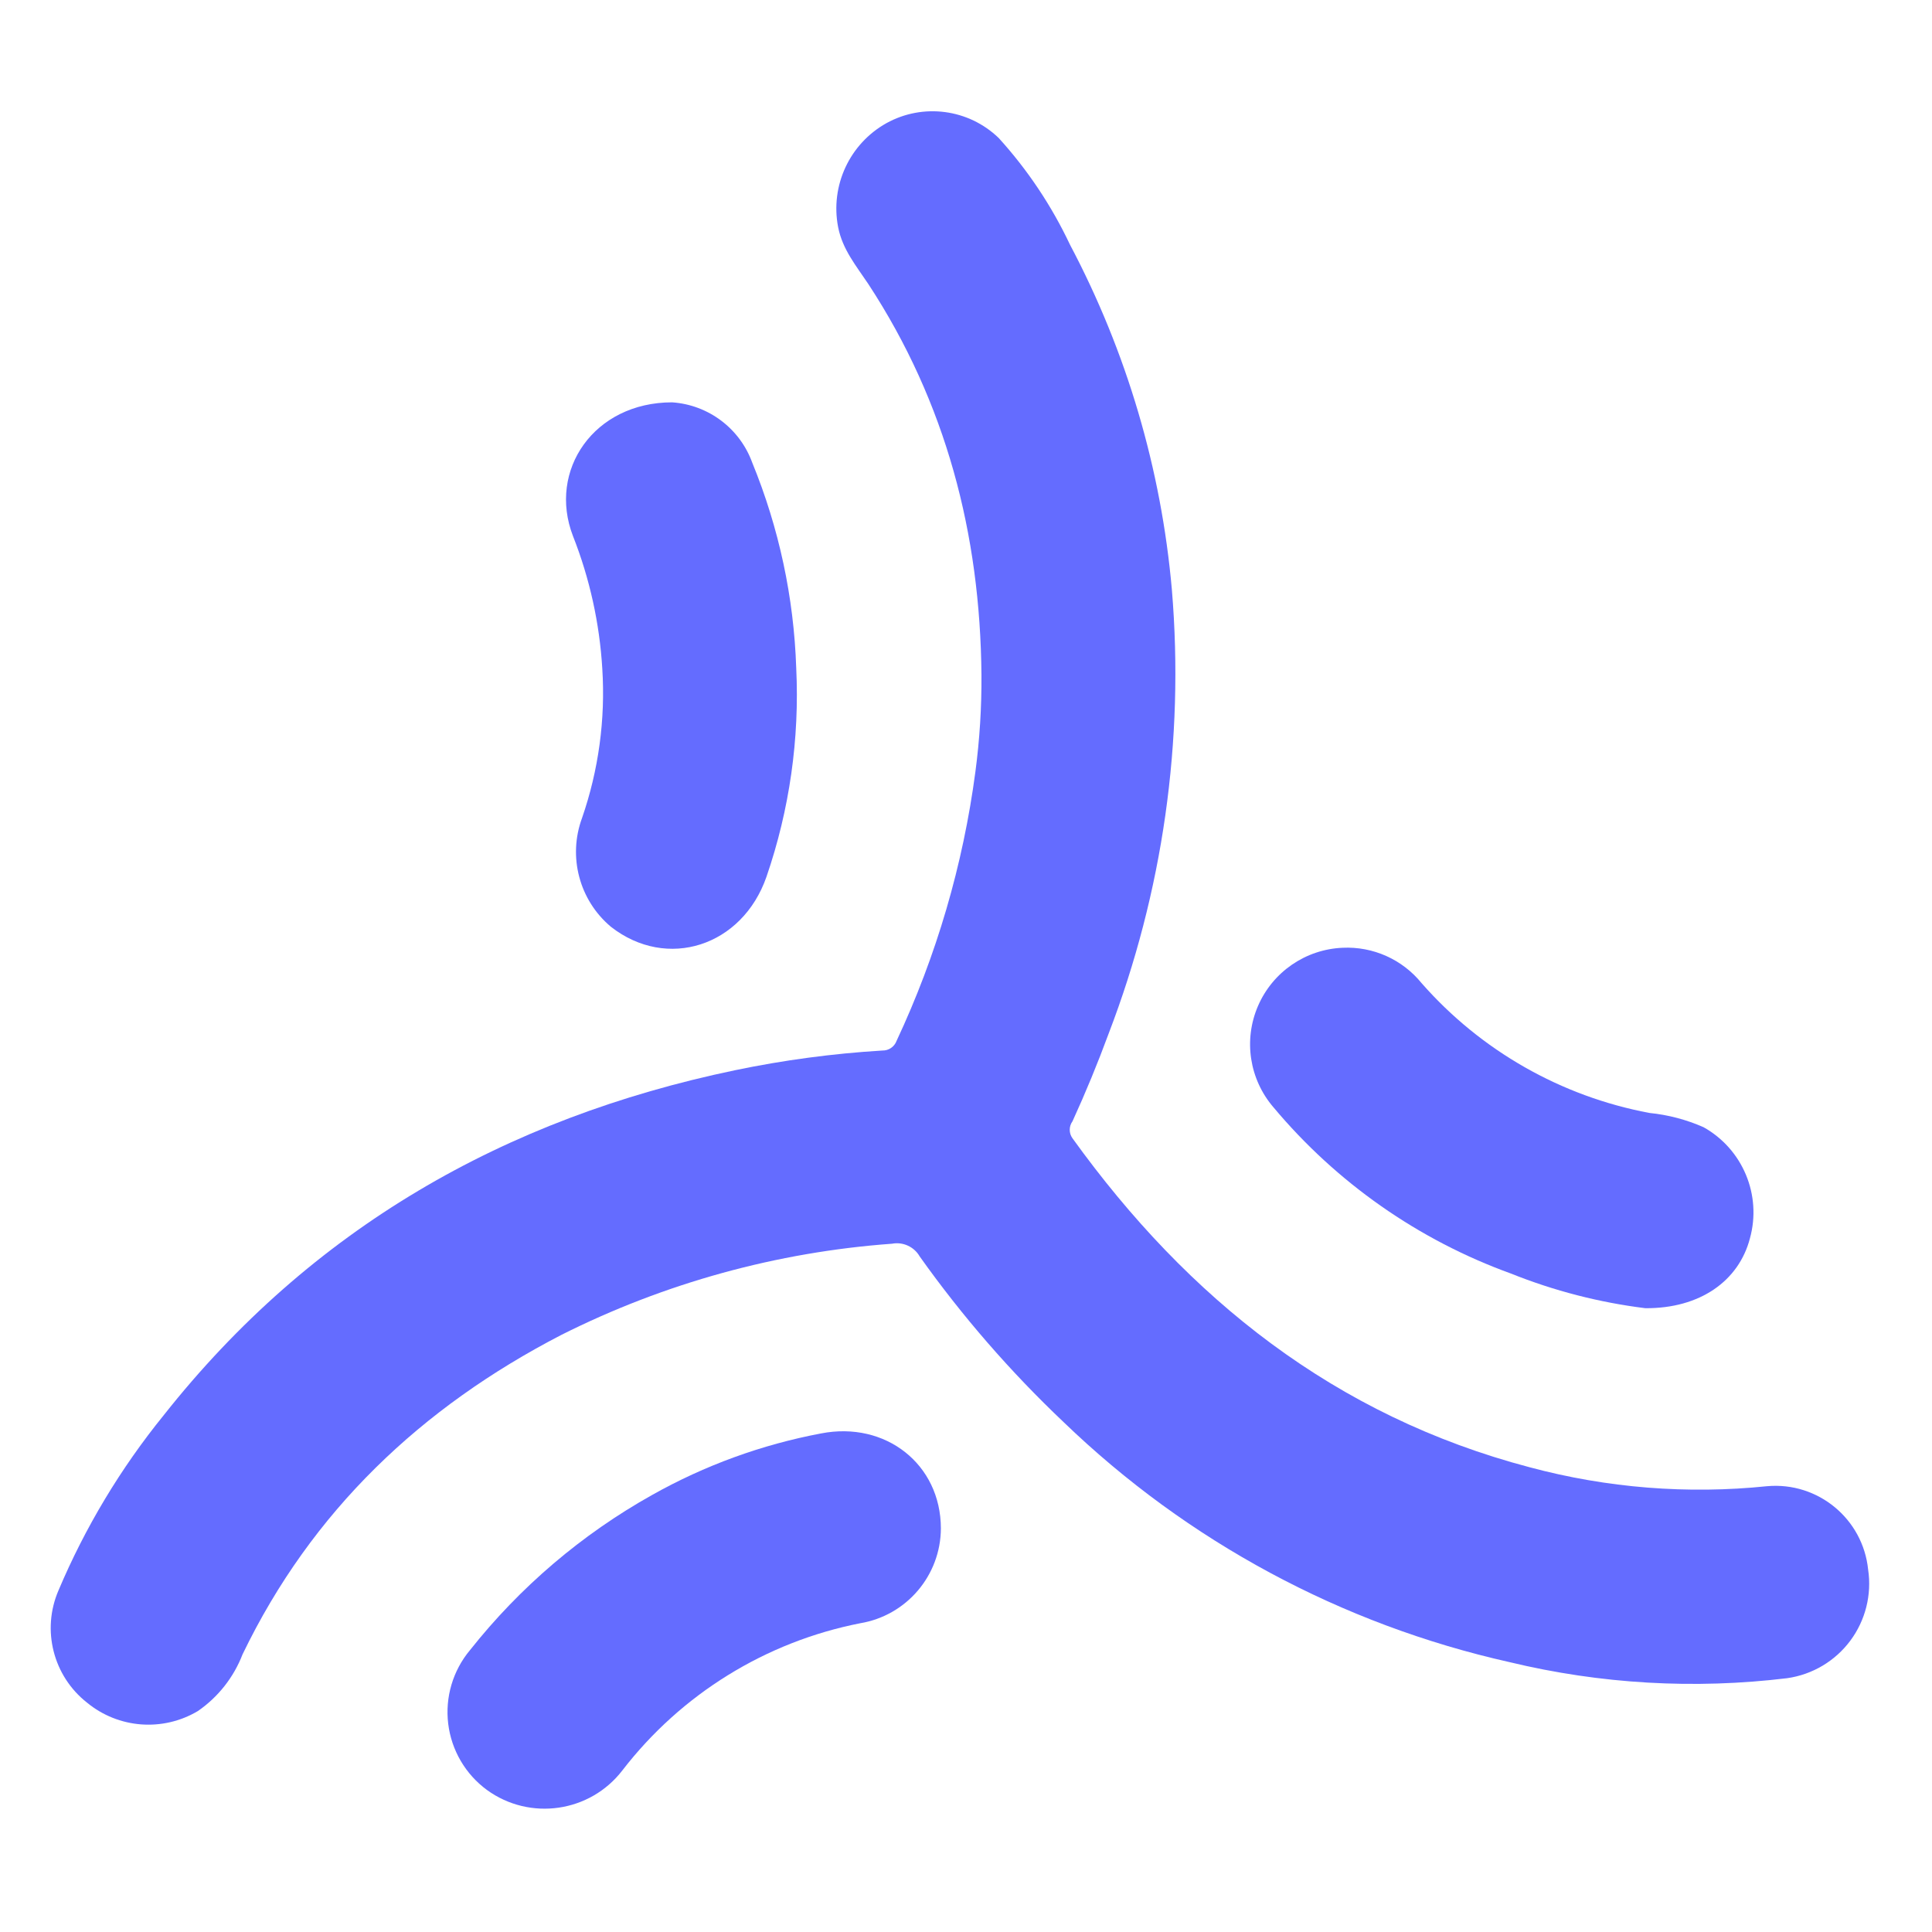
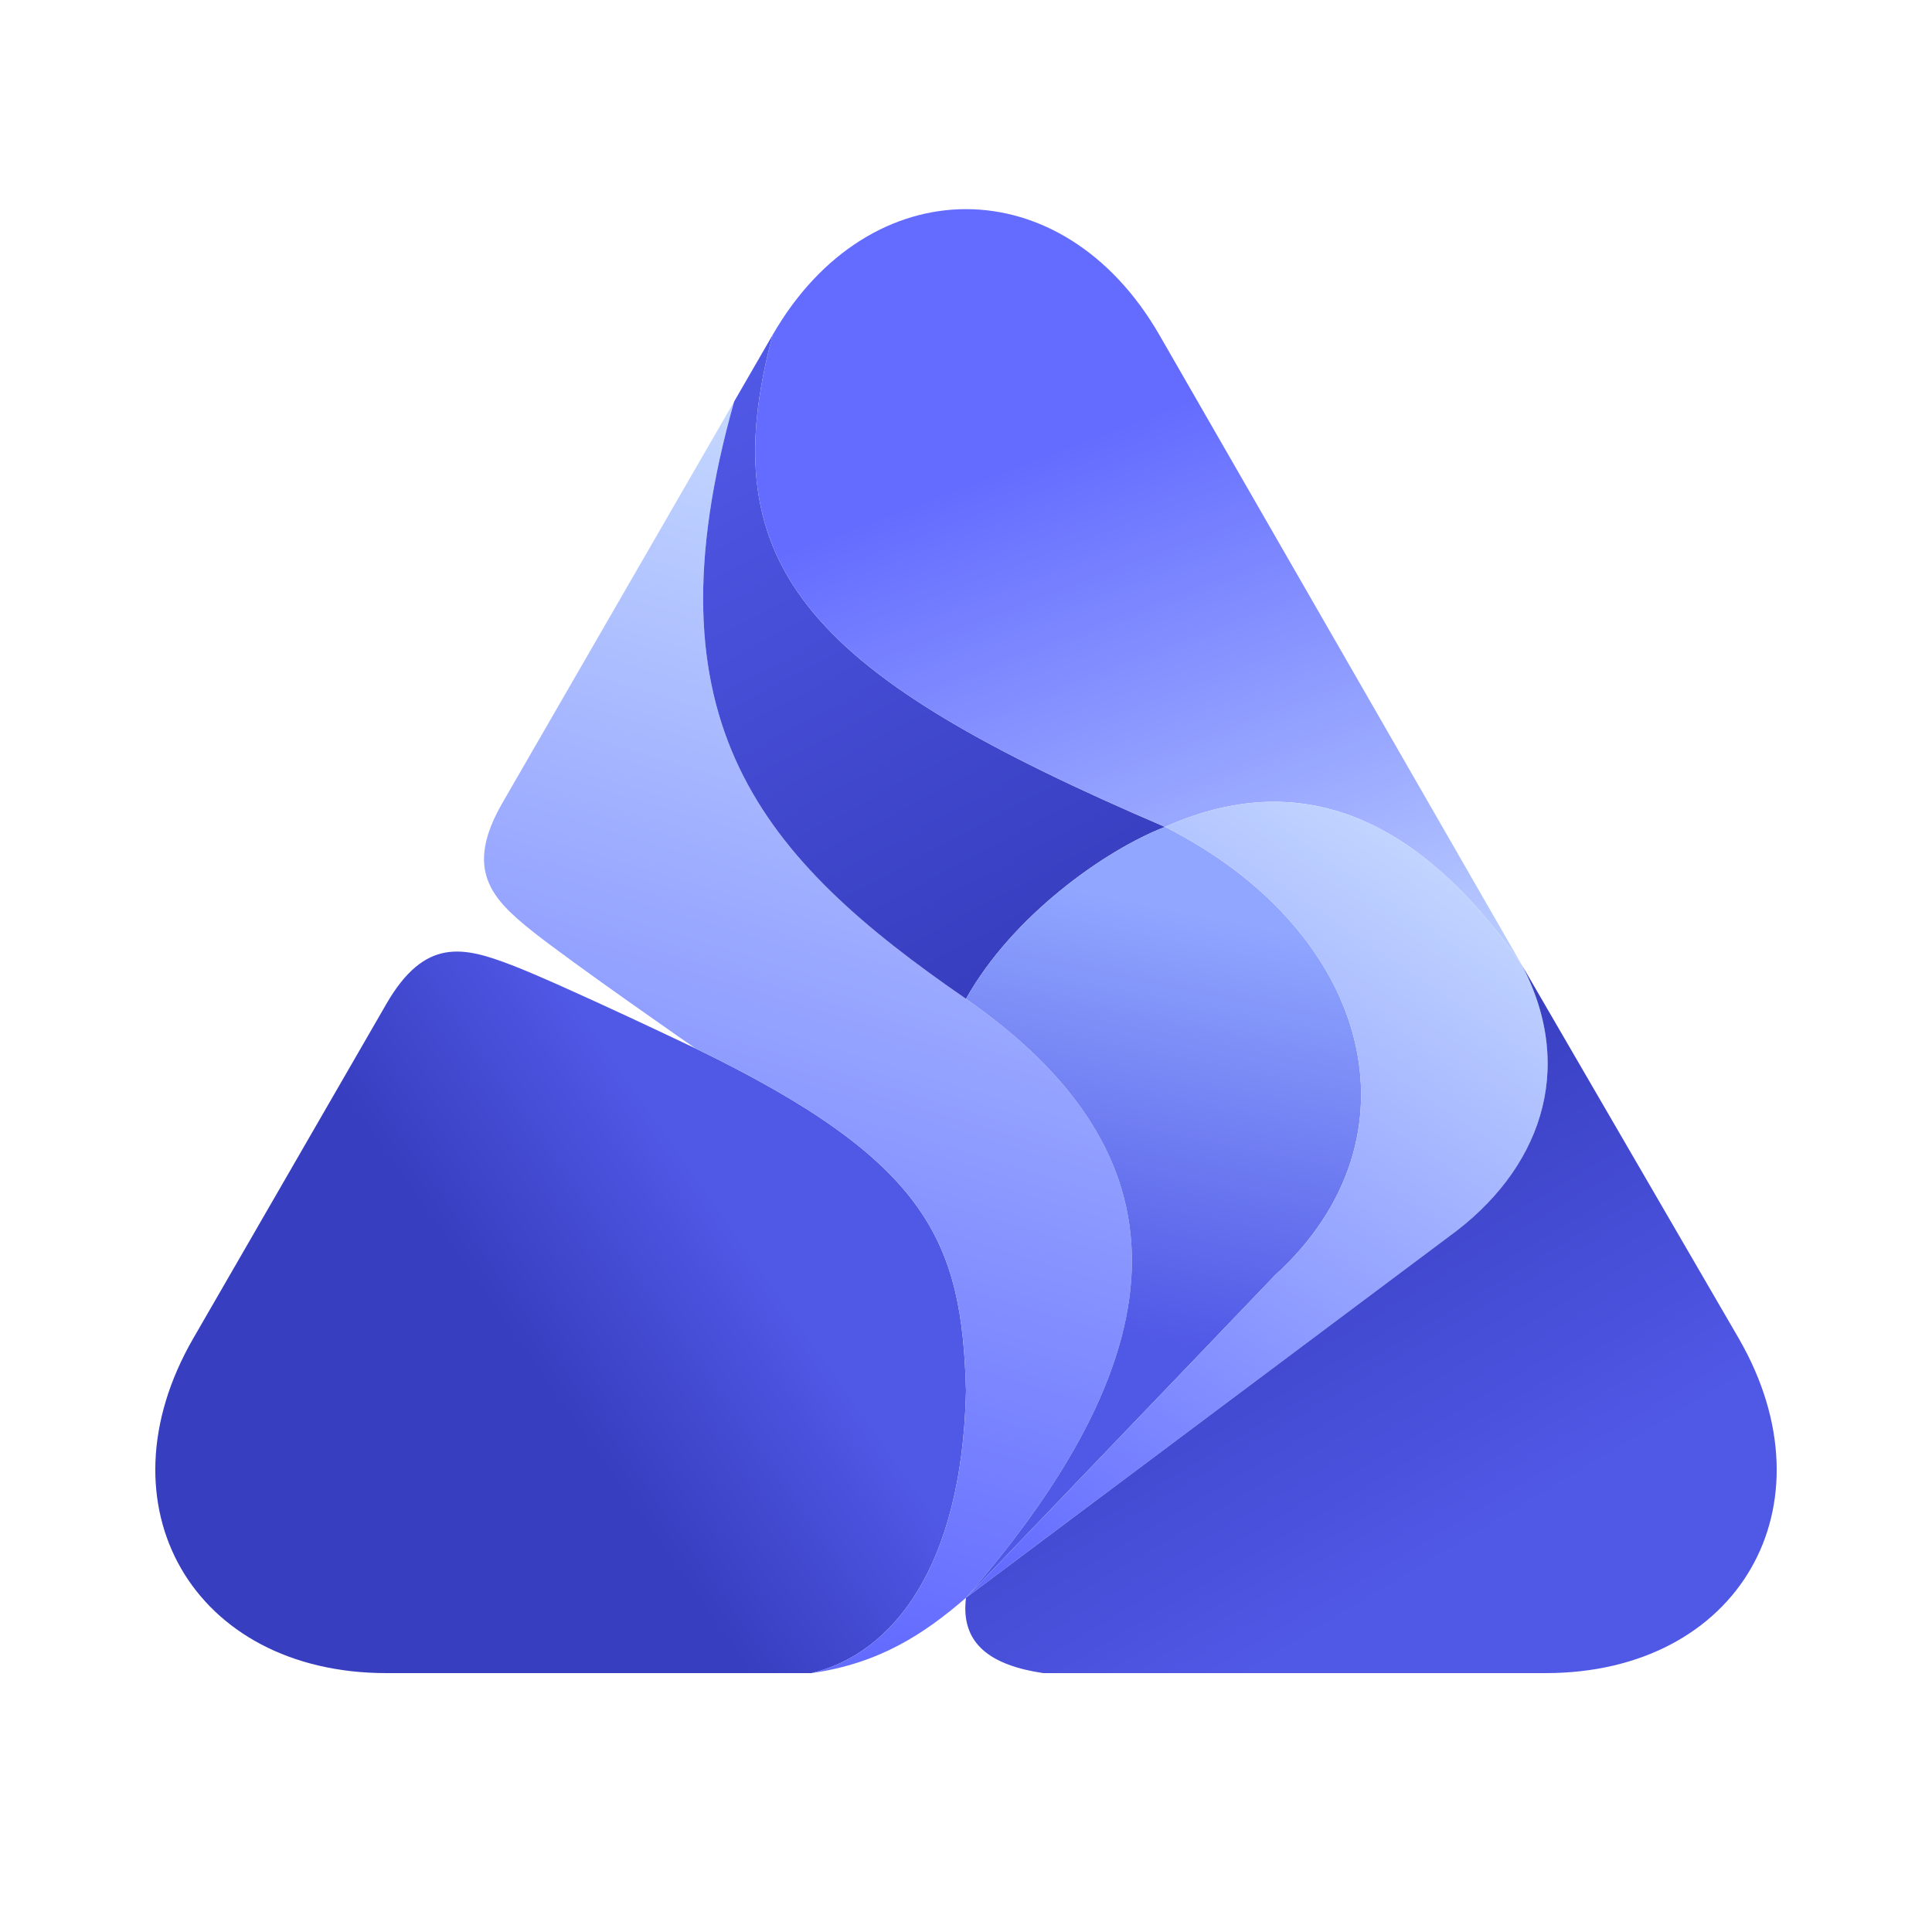
- <svg xmlns="http://www.w3.org/2000/svg" viewBox="0 0 160 160">
-   <path d="M81.28 55.9c-.1-11.67-2.93-22.55-9.37-32.38-1-1.5-2.14-2.86-2.5-4.71a8.1 8.1 0 014-8.61 7.89 7.89 0 019.3 1.23 35.999 35.999 0 015.9 8.83 75.18 75.18 0 018.44 28.58 83.211 83.211 0 01-5.23 36.74 102.983 102.983 0 01-3 7.28 1.2 1.2 0 000 1.41c9.58 13.3 21.76 23 37.85 27.24a54.37 54.37 0 0019.68 1.57 7.72 7.72 0 018.36 6.9 7.903 7.903 0 01-6.7 9 64.744 64.744 0 01-23-1.33 77.68 77.68 0 01-36.93-19.88 93.628 93.628 0 01-11.91-13.71 2.18 2.18 0 00-2.3-1.06 72.744 72.744 0 00-27.38 7.55c-11.6 6-20.67 14.58-26.4 26.45a10.134 10.134 0 01-3.7 4.7 8 8 0 01-9.19-.7 7.86 7.86 0 01-2.36-9.28 60.324 60.324 0 018.72-14.52c12.2-15.43 28.21-24.59 47.32-28.57A85.085 85.085 0 0173.07 87c.524.015 1-.307 1.18-.8a76.06 76.06 0 006.53-22.3c.351-2.652.518-5.325.5-8z" fill="#646cff" />
-   <path d="M136.26 108.34a44.742 44.742 0 01-11.13-2.87 46.108 46.108 0 01-19.66-13.76 8 8 0 015.72-13.22 7.93 7.93 0 016.54 2.93 33.27 33.27 0 0018.87 10.75c1.546.155 3.058.553 4.48 1.18a8.08 8.08 0 013.84 9.21c-.92 3.52-4.13 5.81-8.66 5.78zm-80.6-75.02a7.61 7.61 0 016.64 5 49.139 49.139 0 013.64 17 46.33 46.33 0 01-2.46 17.28c-2 5.77-8.24 7.79-12.89 4.15a8.1 8.1 0 01-2.39-9 31.679 31.679 0 001.68-12.36 35.77 35.77 0 00-2.43-11c-2.1-5.45 1.75-11.07 8.21-11.07zm22.26 93.25a8 8 0 01-6.68 7.86 32.88 32.88 0 00-19.7 12.19 8.13 8.13 0 01-11.21 1.62 8 8 0 01-1.41-11.58A51.043 51.043 0 0154 123.81a45.842 45.842 0 0114-5.1c5.35-1.04 9.91 2.56 9.92 7.86z" fill="#646cff" />
+ <svg xmlns="http://www.w3.org/2000/svg" width="100%" height="100%" version="1.1" viewBox="0 0 1000 1000">
+   <g>
+     <path d="M 200,866 C 100,866 50,779.4 100,692.8 L 200,519.6 C 220,485 240,490 265,499.6 S 360,542.68 360,542.68 C 480.5,601 498,642.5 500,720 C 498,811 462,856 420,866" fill="url(#LinearGradient)" fill-rule="nonzero" opacity="1" stroke="none" />
+     <path d="M 420,866 C 455,861 478,846 500,827 C 614,696 615,597 500,517 C 394,444 333,374 380,207.82 L 260,415.67 C 240.22,450 254.37,465.1 275.28,481.79 S 360,542.68 360,542.68 C 480.5,601 498,642.5 500,720 C 498,811 462,856 420,866" fill="url(#LinearGradient_2)" fill-rule="nonzero" opacity="1" stroke="none" />
+     <path d="M 500,517 C 394,444 333,374 380,207.82 L 400,173.2 C 367,295 421,350 603,428 C 572,440 524,474 500,517" fill="url(#LinearGradient_3)" fill-rule="nonzero" opacity="1" stroke="none" />
+     <path d="M 500,827 L 660,660 C 738,589 710,482 603,428 C 572,440 524,474 500,517 C 615,597 614,696 500,827" fill="url(#LinearGradient_4)" fill-rule="nonzero" opacity="1" stroke="none" />
+     <path d="M 400,173.2 C 367,295 421,350 603,428 C 690,389, 750,445 788,500 L 600,173.2 C 550,86.6 450,86.6 400,173.2" fill="url(#LinearGradient_5)" fill-rule="nonzero" opacity="1" stroke="none" />
+     <path d="M 500,827 L 660,660 C 738,589 710,482 603,428 C 690,389, 750,445 788,500 C 816,554 797,606 750,640 L 500,827" fill="url(#LinearGradient_6)" fill-rule="nonzero" opacity="1" stroke="none" />
+     <path d="M 788,500 C 816,554 797,606 750,640 L 500,827 C 497,851 513,862 540,866 L 800,866 C 900,866 950,779.4 900,692.8 L 788,500" fill="url(#LinearGradient_7)" fill-rule="nonzero" opacity="1" stroke="none" />
+   </g>
+   <defs>
+     <linearGradient gradientTransform="matrix(104.391 -73.3432 73.3432 104.391 277.441 710.122)" gradientUnits="userSpaceOnUse" id="LinearGradient" x1="0" x2="1" y1="0" y2="0">
+       <stop offset="0" stop-color="#373ebf" />
+       <stop offset="1" stop-color="#5058e6" />
+     </linearGradient>
+     <linearGradient gradientTransform="matrix(-173.747 557.324 -557.324 -173.747 508.829 258.172)" gradientUnits="userSpaceOnUse" id="LinearGradient_2" x1="0" x2="1" y1="0" y2="0">
+       <stop offset="0" stop-color="#c2d6ff" />
+       <stop offset="1" stop-color="#646cff" />
+     </linearGradient>
+     <linearGradient gradientTransform="matrix(157.951 295.666 -295.666 157.951 382.944 193.642)" gradientUnits="userSpaceOnUse" id="LinearGradient_3" x1="0" x2="1" y1="0" y2="0">
+       <stop offset="0" stop-color="#5058e6" />
+       <stop offset="1" stop-color="#373ebf" />
+     </linearGradient>
+     <linearGradient gradientTransform="matrix(-44.3023 219.578 -219.578 -44.3023 619.69 469.652)" gradientUnits="userSpaceOnUse" id="LinearGradient_4" x1="0" x2="1" y1="0" y2="0">
+       <stop offset="0" stop-color="#91a7ff" />
+       <stop offset="1" stop-color="#5058e6" />
+     </linearGradient>
+     <linearGradient gradientTransform="matrix(125.52 334.256 -334.256 125.52 539.723 235.139)" gradientUnits="userSpaceOnUse" id="LinearGradient_5" x1="0" x2="1" y1="0" y2="0">
+       <stop offset="0" stop-color="#646cff" />
+       <stop offset="1" stop-color="#c2d6ff" />
+     </linearGradient>
+     <linearGradient gradientTransform="matrix(-241.23 357.206 -357.206 -241.23 754.054 449.312)" gradientUnits="userSpaceOnUse" id="LinearGradient_6" x1="0" x2="1" y1="0" y2="0">
+       <stop offset="0" stop-color="#c2d6ff" />
+       <stop offset="1" stop-color="#646cff" />
+     </linearGradient>
+     <linearGradient gradientTransform="matrix(125.978 210.065 -210.065 125.978 596.433 613.665)" gradientUnits="userSpaceOnUse" id="LinearGradient_7" x1="0" x2="1" y1="0" y2="0">
+       <stop offset="0" stop-color="#373ebf" />
+       <stop offset="1" stop-color="#5058e6" />
+     </linearGradient>
+   </defs>
</svg>
